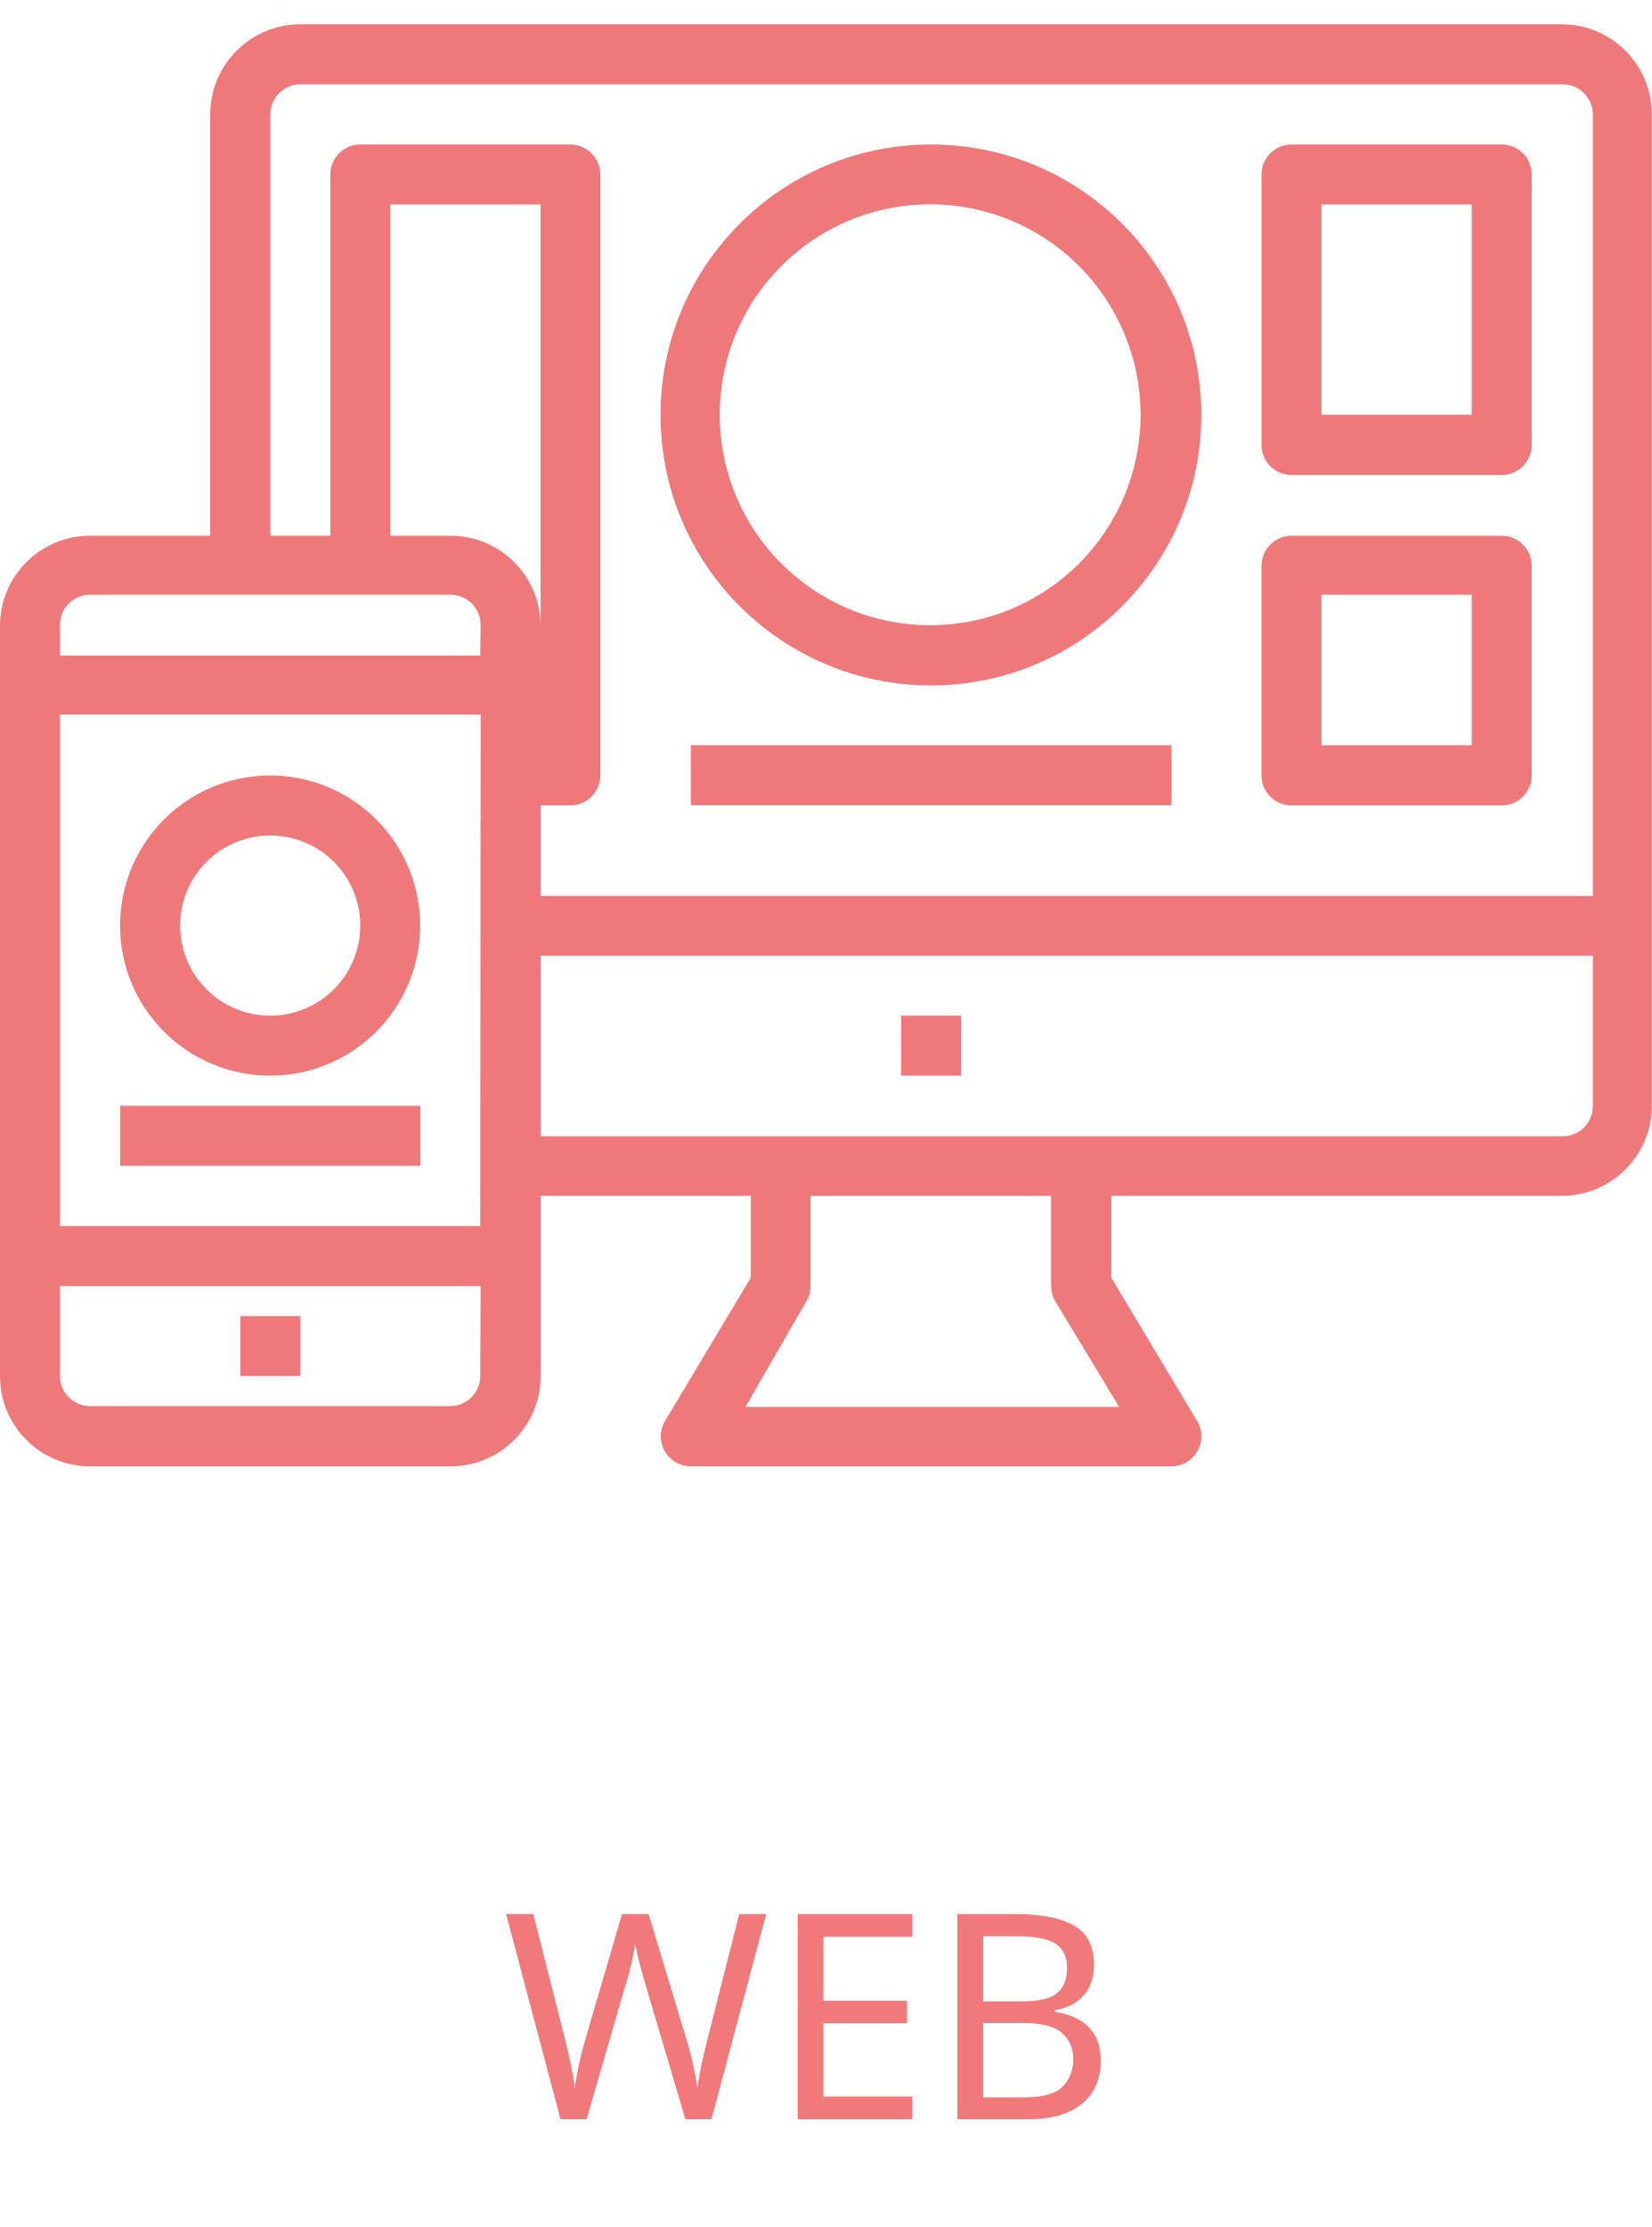
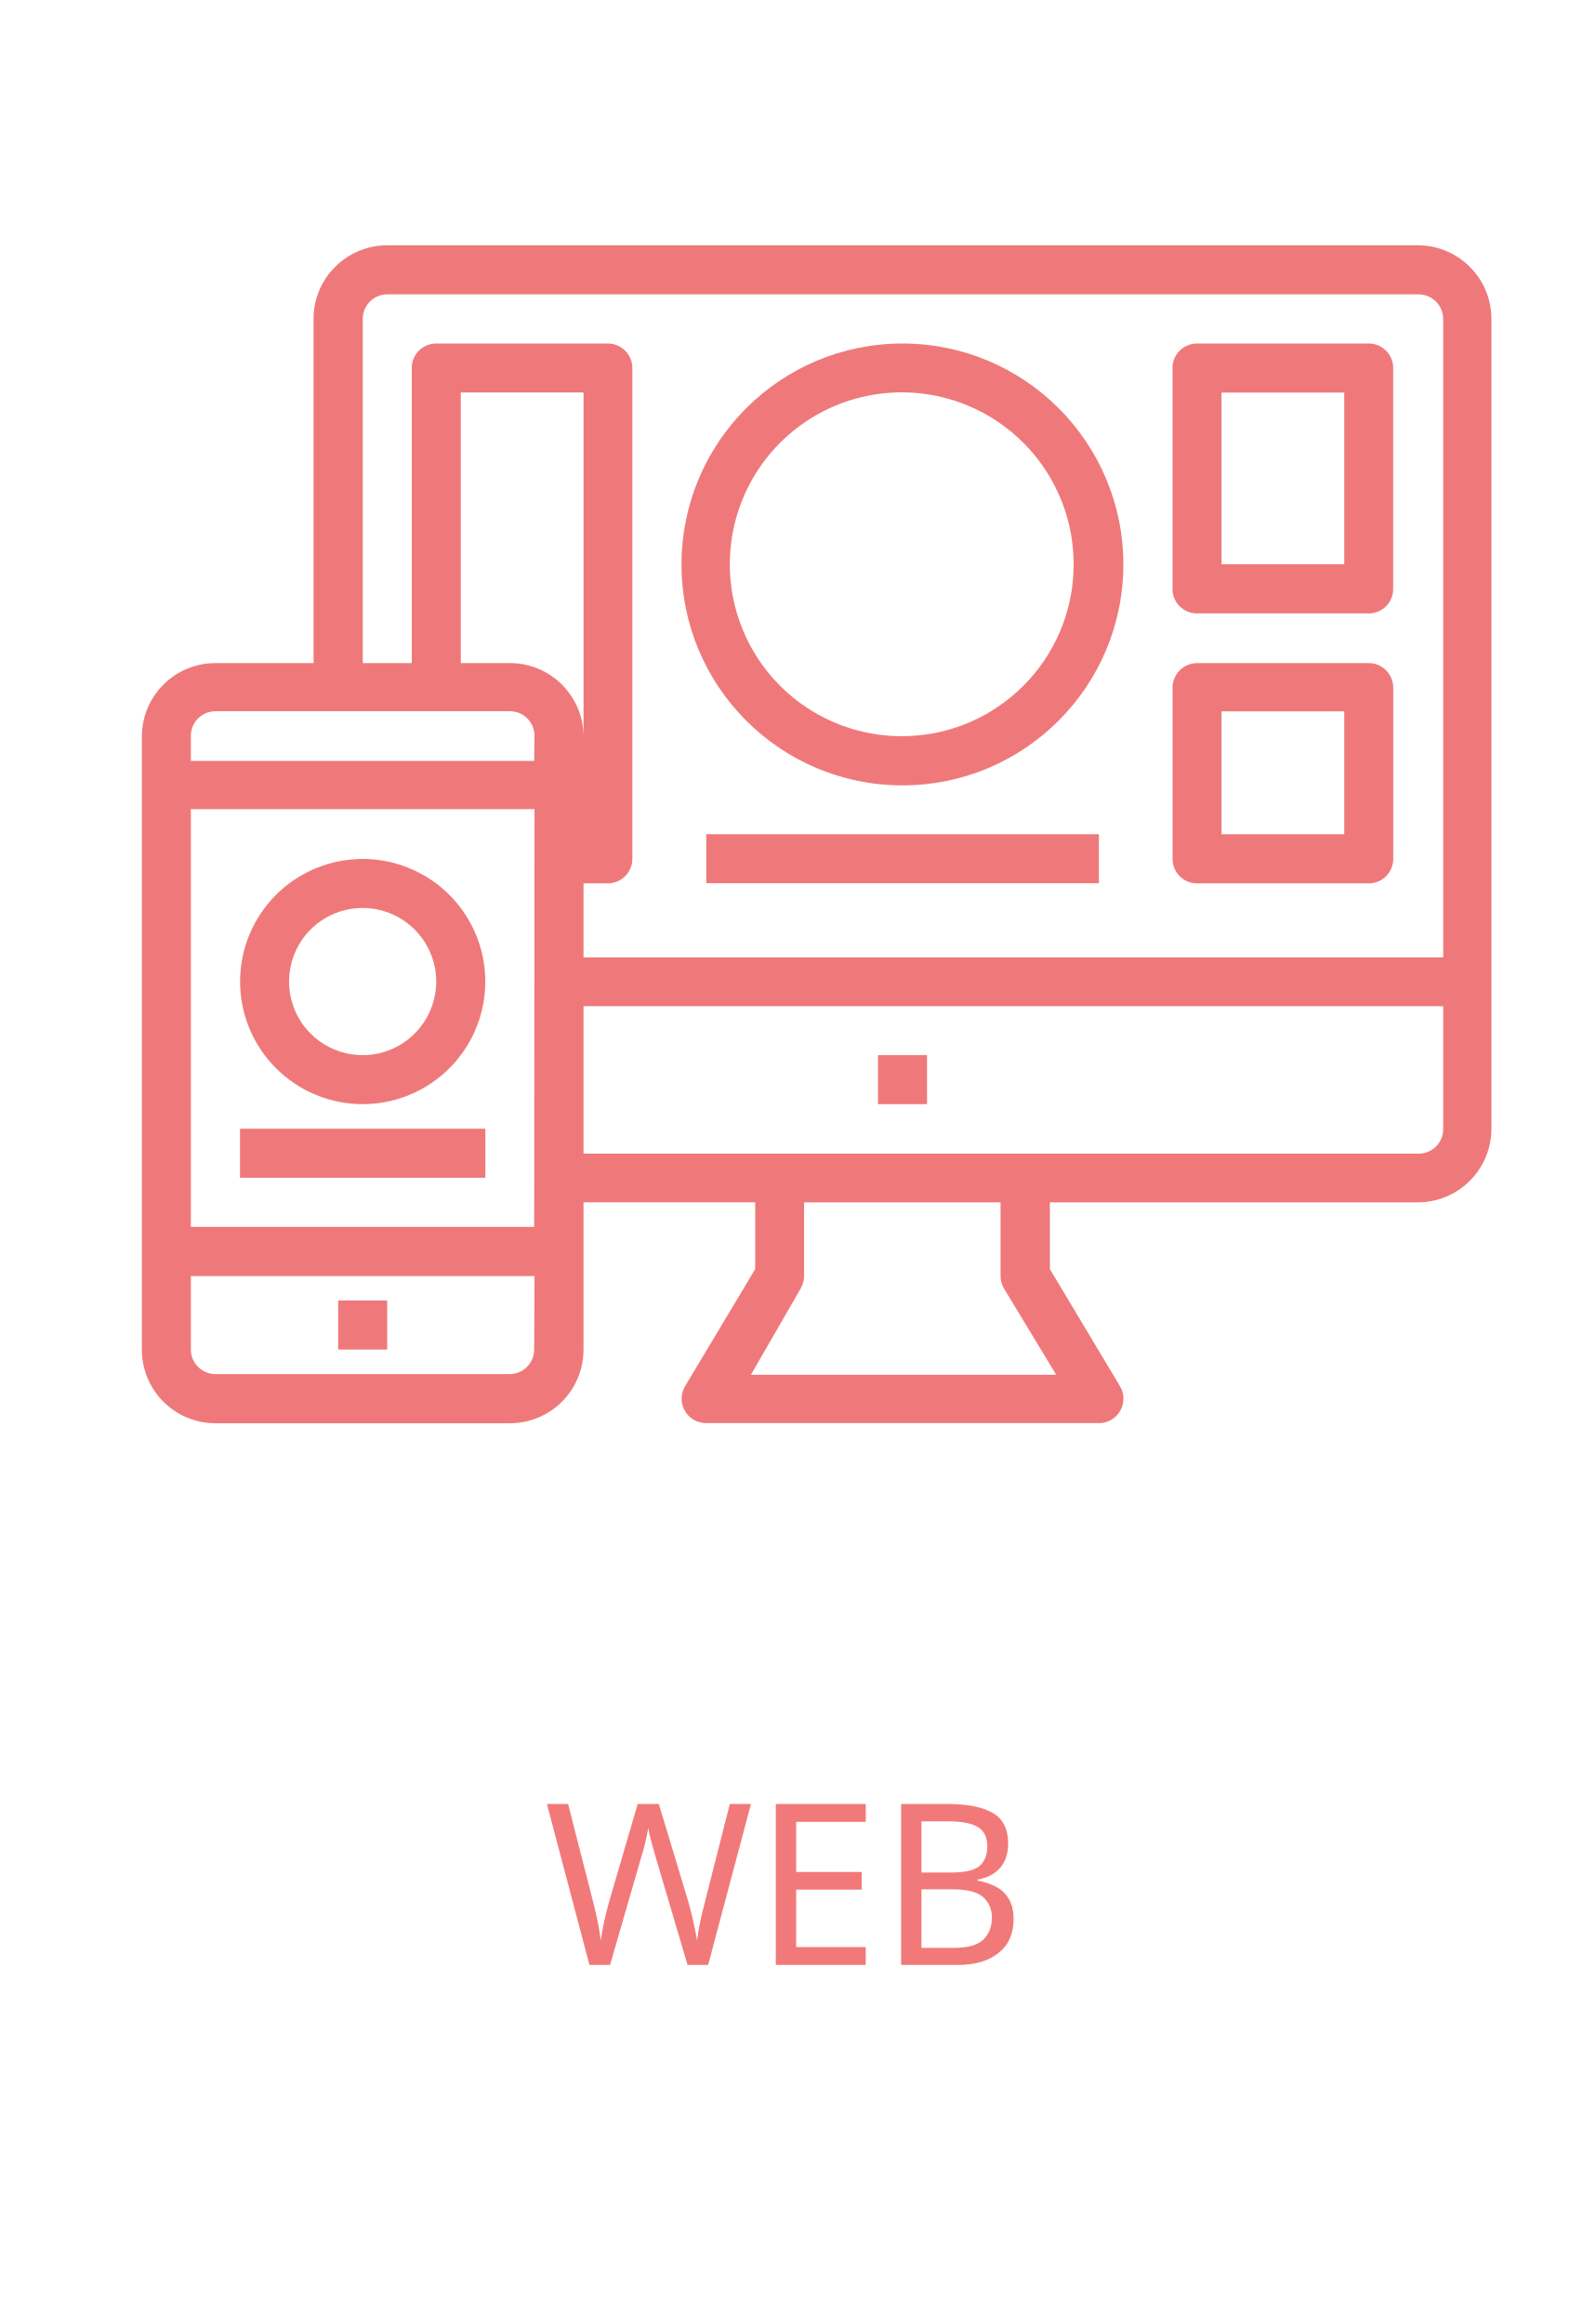
- <svg xmlns="http://www.w3.org/2000/svg" width="92" height="124" viewBox="0 0 92 124">
+ <svg xmlns="http://www.w3.org/2000/svg" width="92" height="134" viewBox="0 0 92 134">
  <defs>
    <clipPath id="clip-path">
-       <rect id="Rectángulo_241" data-name="Rectángulo 241" width="92" height="83" transform="translate(1135 384)" fill="#d8bebe" stroke="#707070" stroke-width="1" />
+       <rect id="Rectángulo_241" data-name="Rectángulo 241" width="77.82" height="70.21" transform="translate(0 0)" fill="#d8bebe" stroke="#707070" stroke-width="1" />
    </clipPath>
  </defs>
-   <g id="Grupo_64" data-name="Grupo 64" transform="translate(-1125 -785)">
-     <g id="Enmascarar_grupo_31" data-name="Enmascarar grupo 31" transform="translate(-10 401)" clip-path="url(#clip-path)">
-       <g id="web" transform="translate(1135 385.354)">
-         <g id="Capa_1" data-name="Capa 1">
+   <g id="Grupo_80" data-name="Grupo 80" transform="translate(-1141 -562)">
+     <rect id="Rectángulo_356" data-name="Rectángulo 356" width="92" height="134" transform="translate(1141 562)" fill="none" opacity="0.451" />
+     <g id="Enmascarar_grupo_31" data-name="Enmascarar grupo 31" transform="translate(1149.18 575)" clip-path="url(#clip-path)">
+       <g id="web" transform="translate(0 1.145)">
+         <g id="Capa_1" data-name="Capa 1" transform="translate(0)">
          <g id="outline">
-             <rect id="Rectángulo_242" data-name="Rectángulo 242" width="3.34" height="3.34" transform="translate(13.384 71.924)" fill="#ef797a" />
-             <path id="Trazado_107" data-name="Trazado 107" d="M86.984,0H16.724a5.016,5.016,0,0,0-5.016,5.016v23.46H5.016A5.016,5.016,0,0,0,0,33.46V75.276a5.016,5.016,0,0,0,5.016,5.016H25.092a5.016,5.016,0,0,0,5.016-5.016V65.232H41.816v4.556l-4.775,7.973a1.665,1.665,0,0,0,.57,2.289,1.719,1.719,0,0,0,.865.241H65.232a1.665,1.665,0,0,0,1.676-1.676,1.555,1.555,0,0,0-.241-.854l-4.775-7.973V65.232H86.984A5.016,5.016,0,0,0,92,60.238V5.016A5.016,5.016,0,0,0,86.984,0ZM26.746,75.276A1.676,1.676,0,0,1,25.07,76.94H5.016A1.676,1.676,0,0,1,3.34,75.276V70.26H26.768Zm0-8.368H3.34V38.432H26.768Zm0-31.762H3.34V33.46a1.676,1.676,0,0,1,1.676-1.7H25.092a1.676,1.676,0,0,1,1.676,1.676Zm-1.654-6.67H21.74V10.032h8.368V33.46a5.016,5.016,0,0,0-5.016-4.983ZM62.33,76.984H41.52l3.384-5.87a1.709,1.709,0,0,0,.241-.854V65.232H58.54V70.26a1.709,1.709,0,0,0,.241.854ZM88.714,60.238a1.676,1.676,0,0,1-1.676,1.676H30.108V51.86H88.714Zm0-11.708H30.108V43.492h1.654a1.676,1.676,0,0,0,1.676-1.676V8.368a1.676,1.676,0,0,0-1.676-1.676H20.076A1.665,1.665,0,0,0,18.4,8.368V28.476H15.06V5.016A1.676,1.676,0,0,1,16.724,3.34H86.984a1.687,1.687,0,0,1,1.73,1.676Z" fill="#ef797a" />
-             <rect id="Rectángulo_243" data-name="Rectángulo 243" width="3.34" height="3.34" transform="translate(50.184 55.2)" fill="#ef797a" />
-             <path id="Trazado_108" data-name="Trazado 108" d="M15.06,58.54A8.357,8.357,0,1,0,9.143,56.1,8.368,8.368,0,0,0,15.06,58.54Zm0-13.373a5.016,5.016,0,1,1-3.554,1.465,5.016,5.016,0,0,1,3.554-1.465Z" fill="#ef797a" />
-             <rect id="Rectángulo_244" data-name="Rectángulo 244" width="16.724" height="3.34" transform="translate(6.692 60.216)" fill="#ef797a" />
-             <path id="Trazado_109" data-name="Trazado 109" d="M51.86,6.692A15.06,15.06,0,1,0,66.908,21.744,15.06,15.06,0,0,0,51.86,6.692Zm0,26.768A11.719,11.719,0,1,1,63.524,21.74,11.719,11.719,0,0,1,51.86,33.46Z" fill="#ef797a" />
-             <rect id="Rectángulo_245" data-name="Rectángulo 245" width="26.768" height="3.34" transform="translate(38.476 40.14)" fill="#ef797a" />
-             <path id="Trazado_110" data-name="Trazado 110" d="M83.632,6.692H71.924A1.665,1.665,0,0,0,70.26,8.368V23.416a1.665,1.665,0,0,0,1.665,1.676H83.632a1.665,1.665,0,0,0,1.676-1.676V8.368a1.665,1.665,0,0,0-1.676-1.676ZM81.968,21.74H73.6V10.032h8.368Z" fill="#ef797a" />
-             <path id="Trazado_111" data-name="Trazado 111" d="M83.632,28.476H71.924a1.676,1.676,0,0,0-1.665,1.676V41.816a1.665,1.665,0,0,0,1.665,1.676H83.632a1.665,1.665,0,0,0,1.676-1.676V30.108a1.676,1.676,0,0,0-1.676-1.632ZM81.968,40.14H73.6V31.762h8.368Z" fill="#ef797a" />
+             <rect id="Rectángulo_242" data-name="Rectángulo 242" width="2.826" height="2.826" transform="translate(11.321 60.841)" fill="#ef797a" />
+             <path id="Trazado_107" data-name="Trazado 107" d="M73.577,0H14.147A4.243,4.243,0,0,0,9.9,4.243V24.088H4.243A4.243,4.243,0,0,0,0,28.3V63.676a4.243,4.243,0,0,0,4.243,4.243H21.224a4.243,4.243,0,0,0,4.243-4.243v-8.5h9.9v3.854l-4.039,6.745a1.408,1.408,0,0,0,.482,1.936,1.454,1.454,0,0,0,.732.2H55.178A1.408,1.408,0,0,0,56.6,66.5a1.316,1.316,0,0,0-.2-.723l-4.039-6.745V55.18H73.577a4.243,4.243,0,0,0,4.243-4.225V4.243A4.243,4.243,0,0,0,73.577,0ZM22.623,63.676a1.417,1.417,0,0,1-1.417,1.408H4.243a1.417,1.417,0,0,1-1.417-1.408V59.433H22.642Zm0-7.078H2.826V32.51H22.642Zm0-26.868H2.826V28.3a1.417,1.417,0,0,1,1.417-1.436H21.224a1.417,1.417,0,0,1,1.417,1.417Zm-1.4-5.642H18.39V8.486h7.078V28.3A4.243,4.243,0,0,0,21.224,24.088Zm31.5,41.033h-17.6l2.863-4.966a1.445,1.445,0,0,0,.2-.723V55.18h11.33v4.252a1.445,1.445,0,0,0,.2.723ZM75.041,50.956a1.417,1.417,0,0,1-1.417,1.417H25.468v-8.5H75.041Zm0-9.9H25.468V36.79h1.4a1.417,1.417,0,0,0,1.417-1.418V7.078a1.417,1.417,0,0,0-1.417-1.417H16.981a1.408,1.408,0,0,0-1.417,1.417v17.01H12.738V4.243a1.417,1.417,0,0,1,1.408-1.417h59.43a1.427,1.427,0,0,1,1.464,1.417Z" transform="translate(0)" fill="#ef797a" />
+             <rect id="Rectángulo_243" data-name="Rectángulo 243" width="2.826" height="2.826" transform="translate(42.449 46.694)" fill="#ef797a" />
+             <path id="Trazado_108" data-name="Trazado 108" d="M13.77,55.962a7.069,7.069,0,1,0-5-2.067A7.078,7.078,0,0,0,13.77,55.962Zm0-11.312a4.243,4.243,0,1,1-3.006,1.24,4.243,4.243,0,0,1,3.006-1.24Z" transform="translate(-1.031 -6.442)" fill="#ef797a" />
+             <rect id="Rectángulo_244" data-name="Rectángulo 244" width="14.147" height="2.826" transform="translate(5.66 50.937)" fill="#ef797a" />
+             <path id="Trazado_109" data-name="Trazado 109" d="M49.537,6.692A12.739,12.739,0,1,0,62.266,19.425,12.739,12.739,0,0,0,49.537,6.692Zm0,22.643A9.913,9.913,0,1,1,59.4,19.422a9.913,9.913,0,0,1-9.866,9.913Z" transform="translate(-5.67 -1.031)" fill="#ef797a" />
+             <rect id="Rectángulo_245" data-name="Rectángulo 245" width="22.642" height="2.826" transform="translate(32.545 33.955)" fill="#ef797a" />
+             <path id="Trazado_110" data-name="Trazado 110" d="M81.571,6.692h-9.9A1.408,1.408,0,0,0,70.26,8.109v12.73a1.408,1.408,0,0,0,1.408,1.417h9.9a1.408,1.408,0,0,0,1.417-1.417V8.109a1.408,1.408,0,0,0-1.417-1.417Zm-1.408,12.73H73.085v-9.9h7.078Z" transform="translate(-10.829 -1.031)" fill="#ef797a" />
+             <path id="Trazado_111" data-name="Trazado 111" d="M81.571,28.476h-9.9a1.417,1.417,0,0,0-1.408,1.417v9.867a1.408,1.408,0,0,0,1.408,1.417h9.9a1.408,1.408,0,0,0,1.417-1.417v-9.9A1.417,1.417,0,0,0,81.571,28.476Zm-1.408,9.867H73.085V31.256h7.078Z" transform="translate(-10.829 -4.388)" fill="#ef797a" />
          </g>
        </g>
      </g>
    </g>
-     <text id="WEB-2" data-name="WEB" transform="translate(1153 903)" fill="#f27979" font-size="16" font-family="Poppins-Medium, Poppins Medium" font-weight="500">
+     <text id="WEB-2" data-name="WEB" transform="translate(1172.381 675.297)" fill="#f27979" font-size="13" font-family="Poppins-Medium, Poppins Medium" font-weight="500">
      <tspan x="0" y="0">WEB</tspan>
    </text>
  </g>
</svg>
